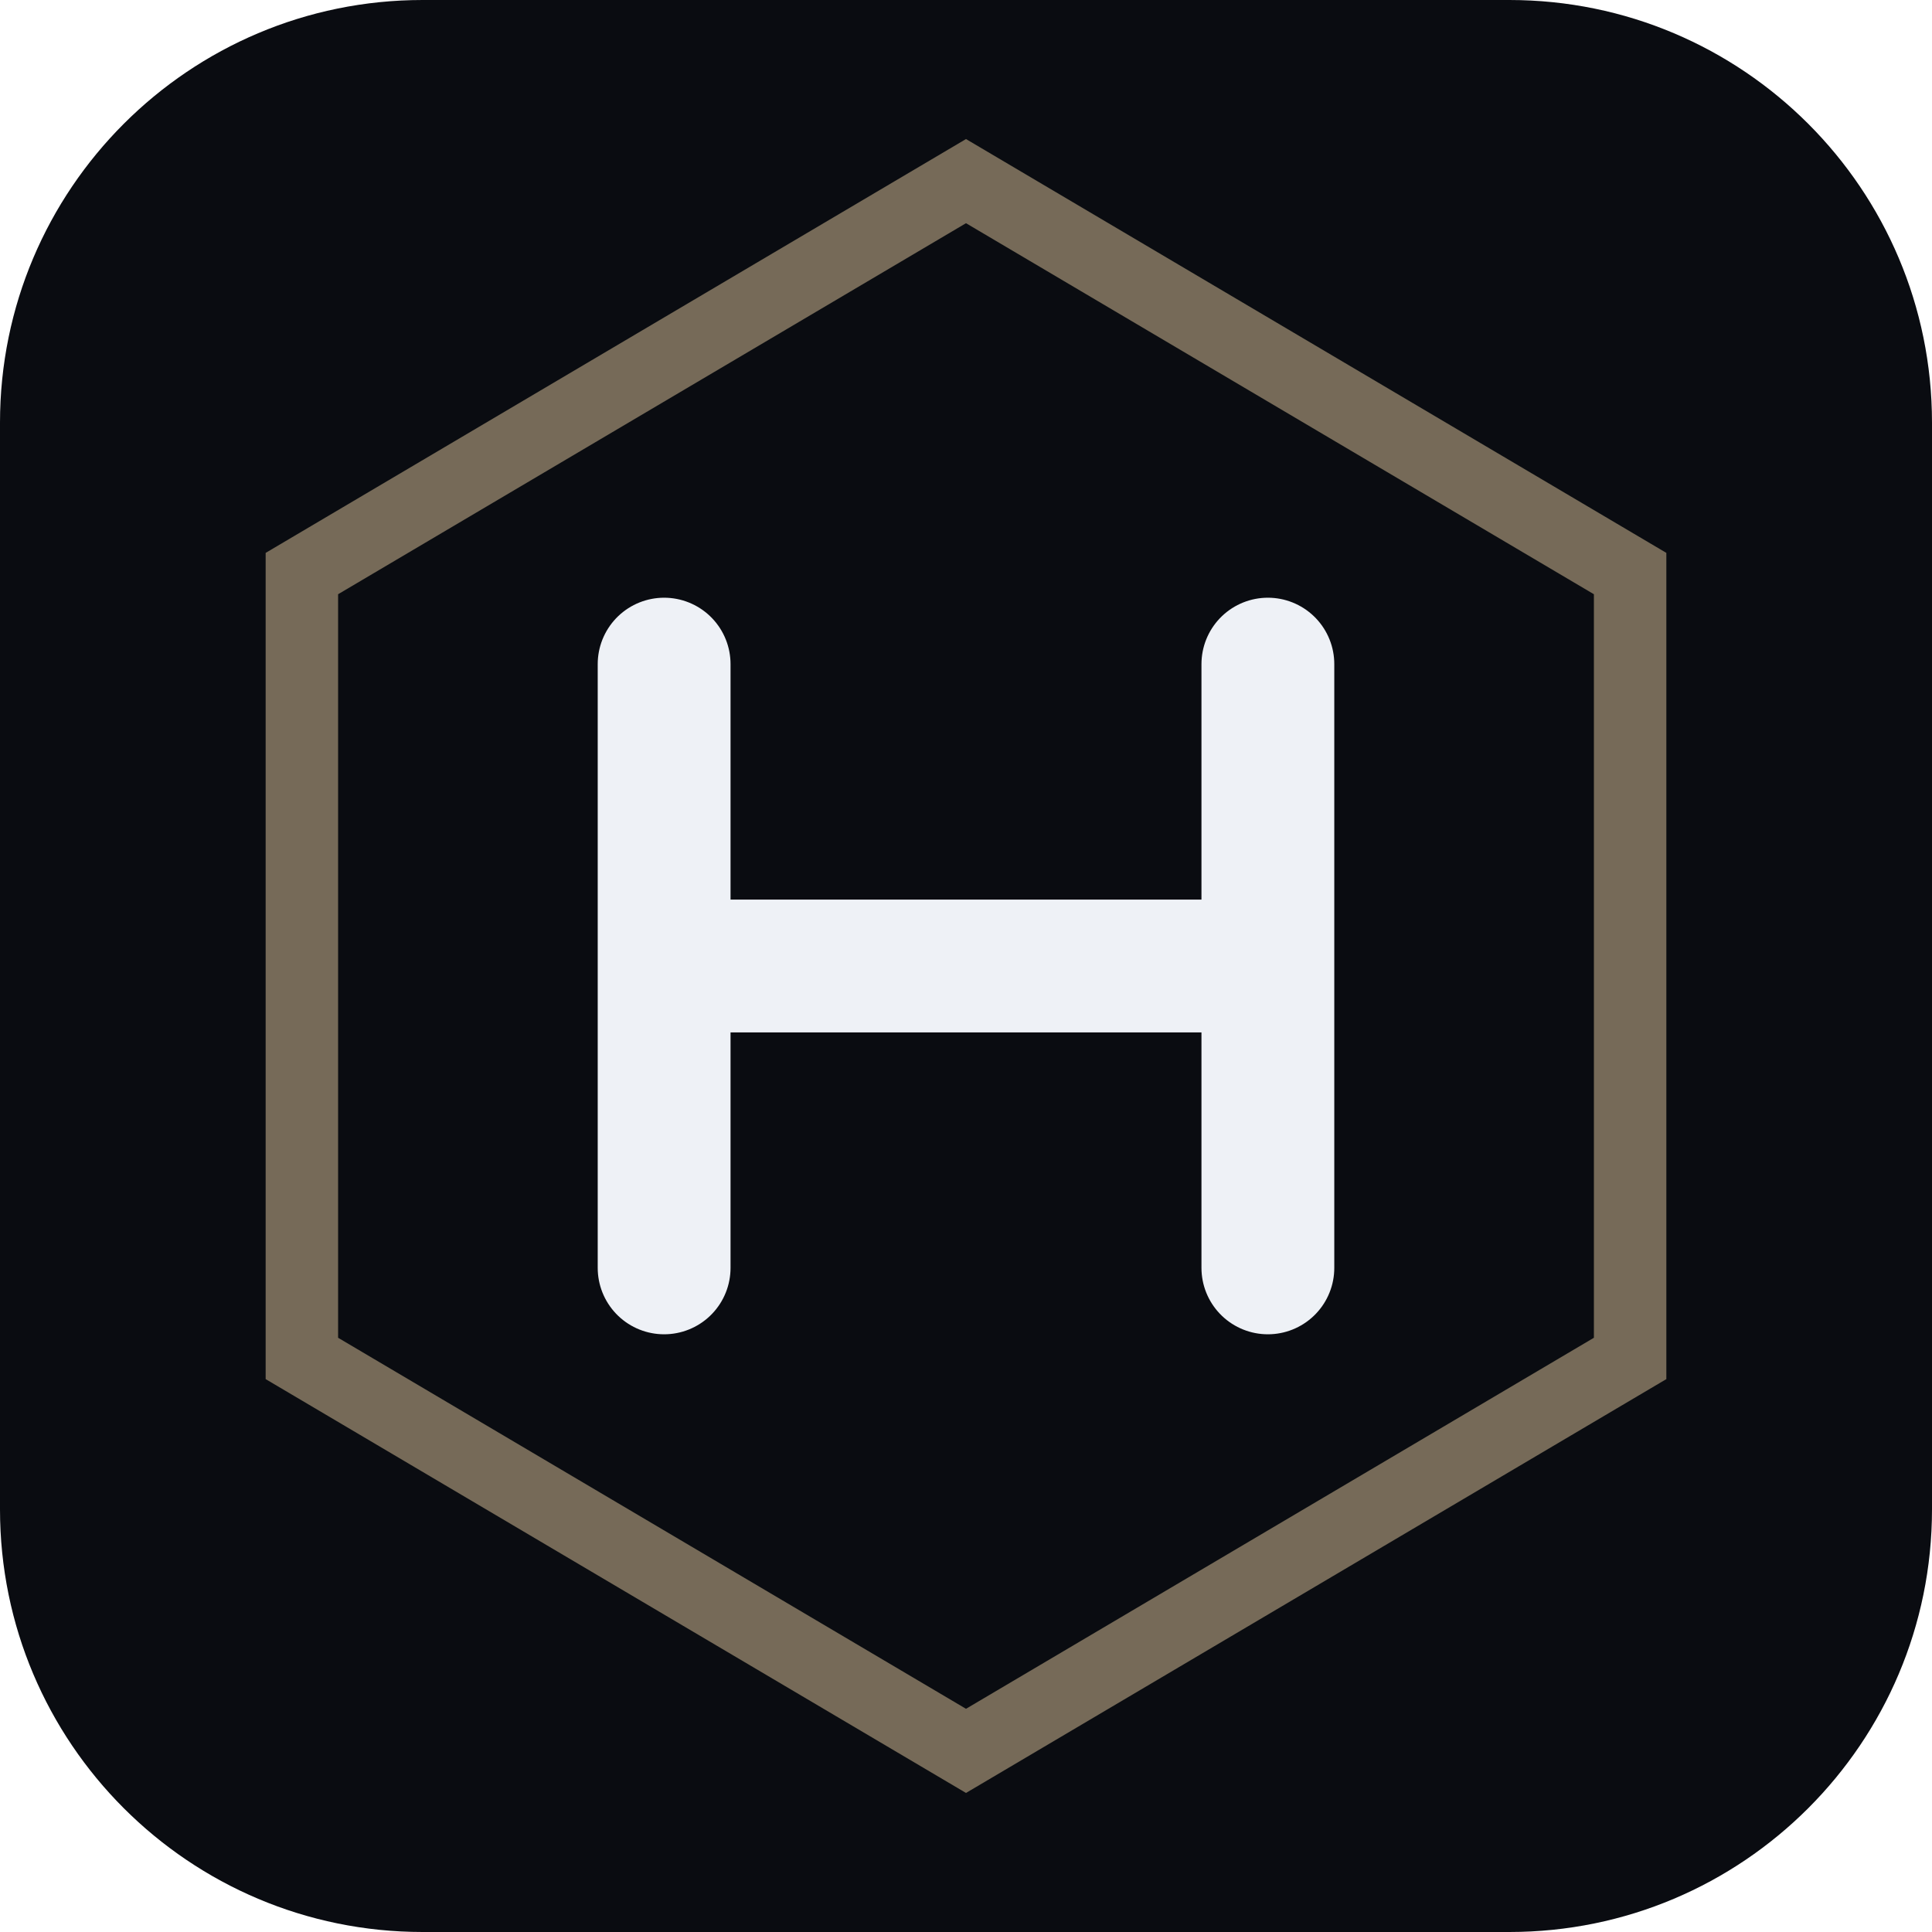
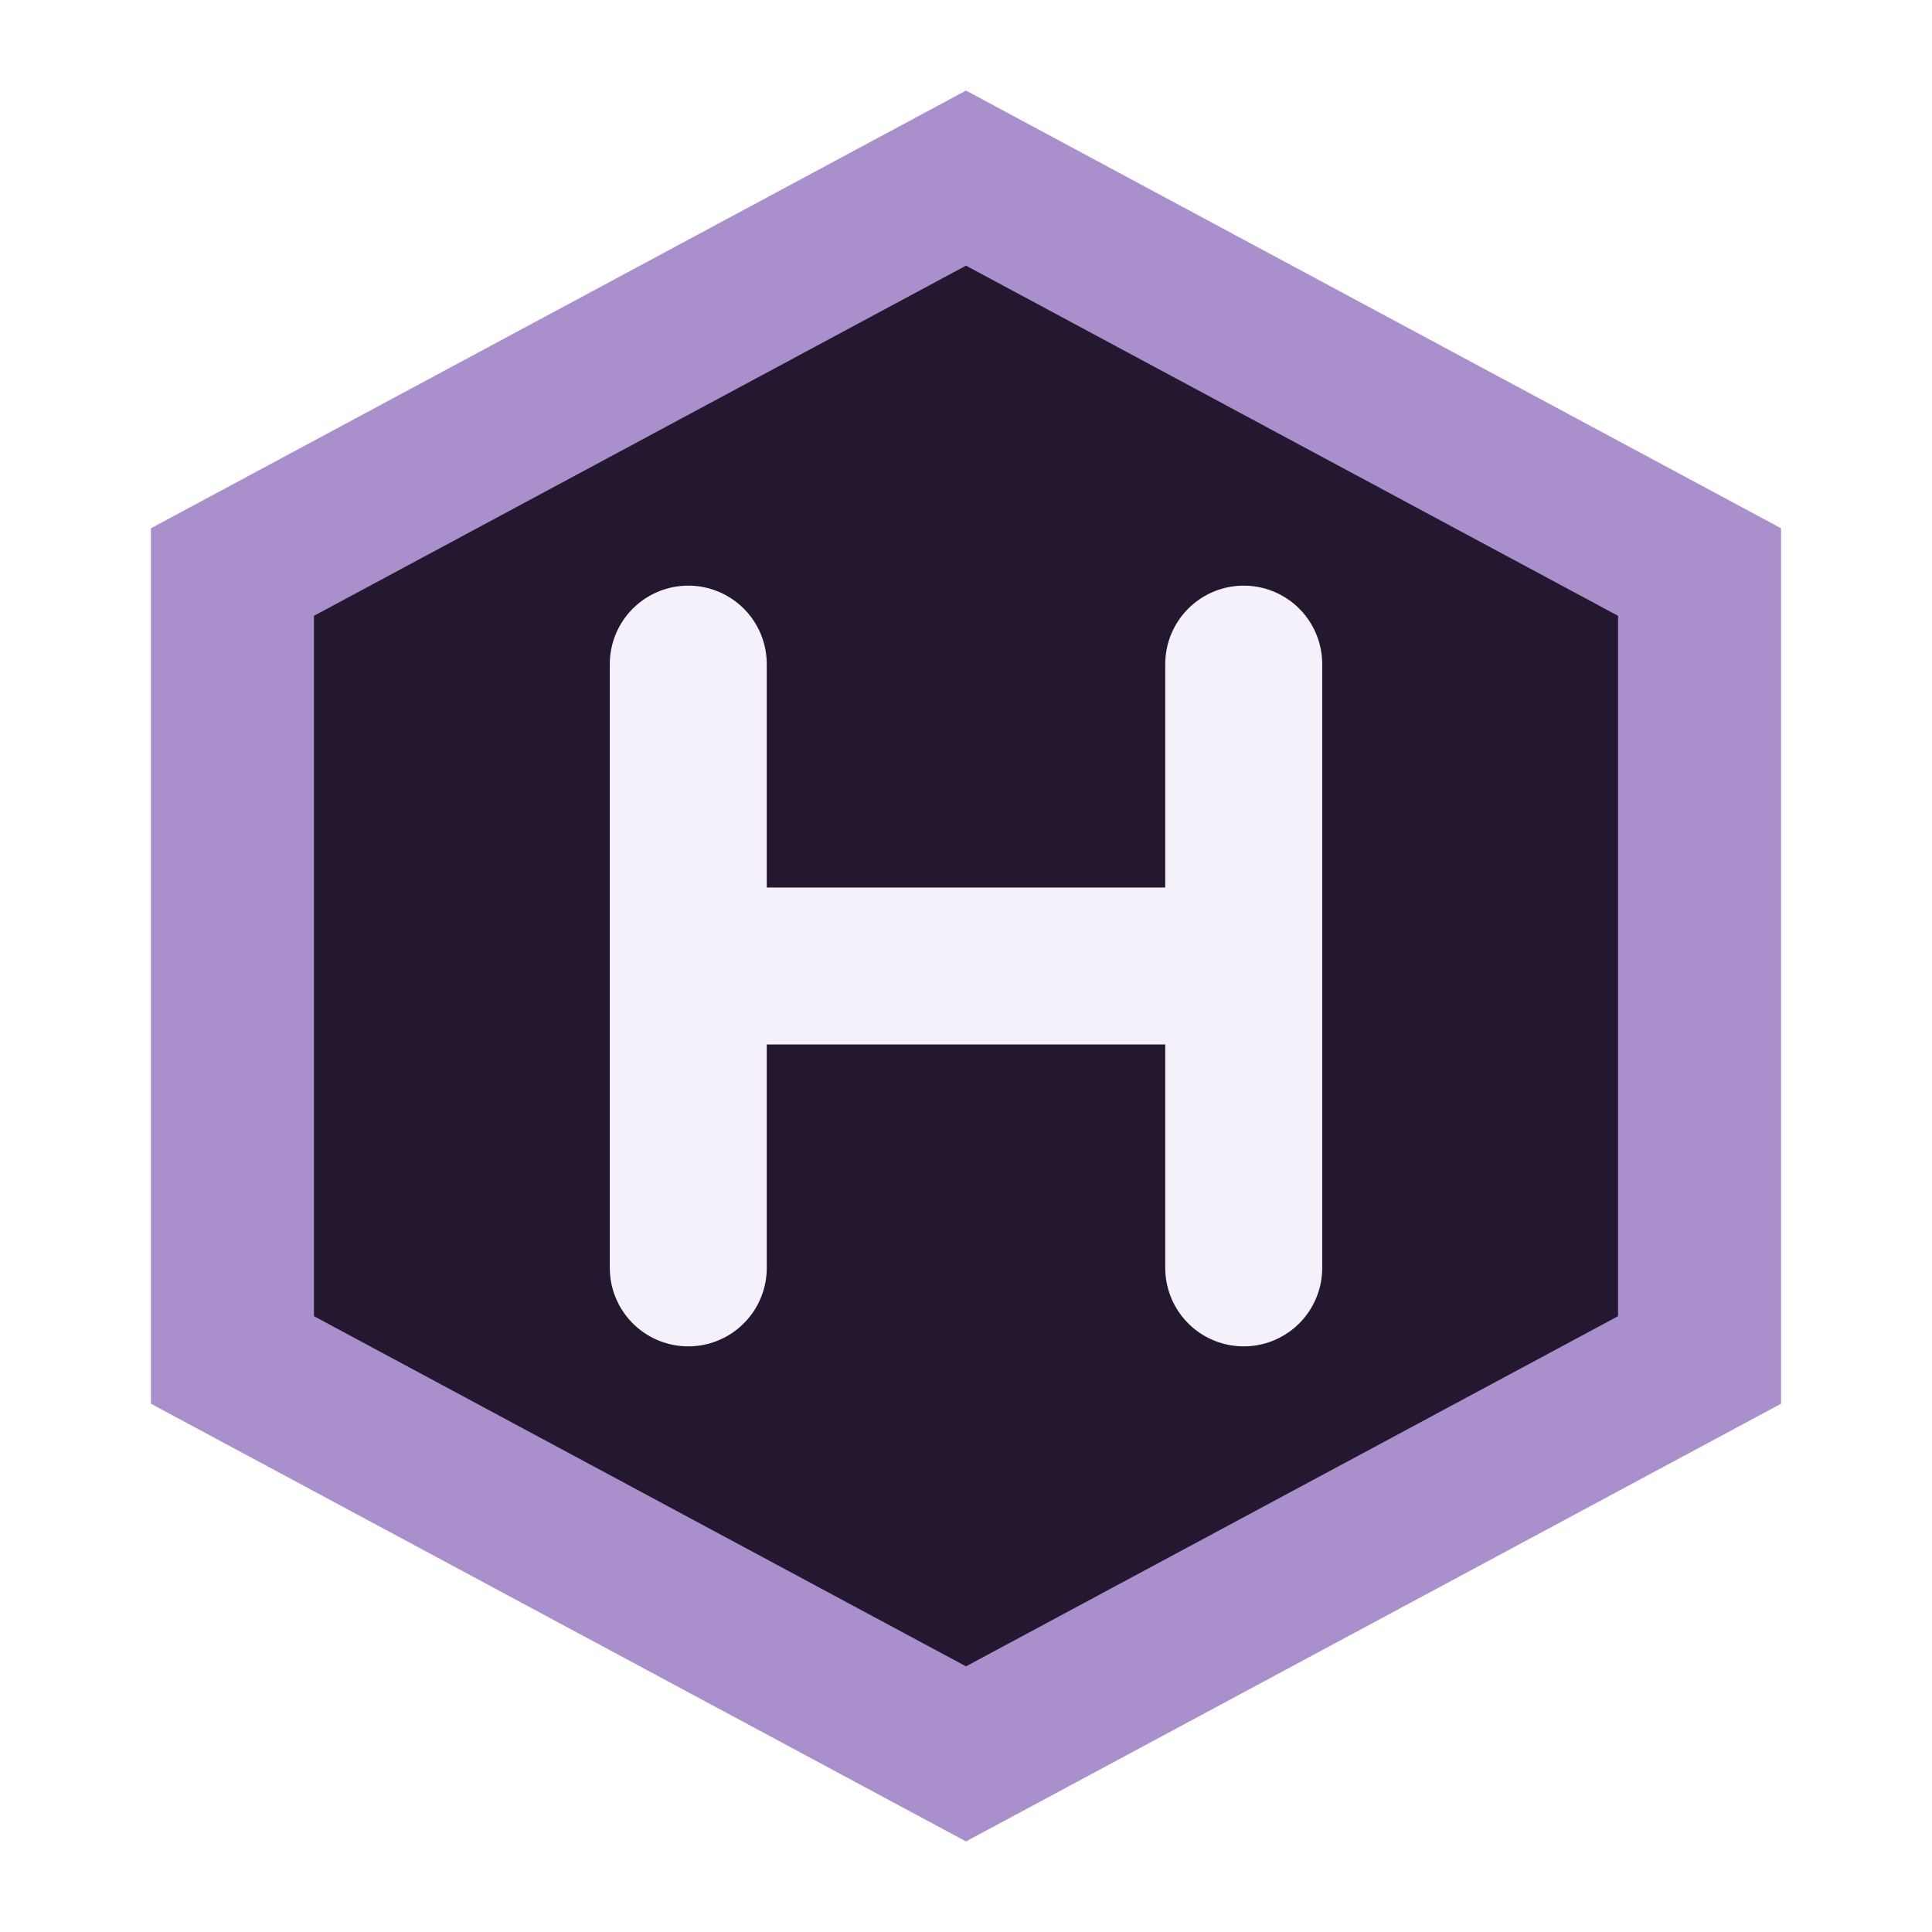
<svg xmlns="http://www.w3.org/2000/svg" viewBox="0 0 32 32">
-   <rect width="32" height="32" rx="7" fill="#0a0c11" />
-   <path d="M16 3L27 9.5V22.5L16 29L5 22.5V9.5Z" fill="none" stroke="#cdb892" stroke-width="1.2" opacity="0.55" />
-   <path d="M11 11V21M21 11V21M11 16H21" stroke="#eef1f6" stroke-width="2.2" stroke-linecap="round" />
+   <path d="M16 1.5L29.5 8.75V23.25L16 30.5L2.5 23.25V8.75Z" fill="#a98fcb" />
+   <path d="M16 4.4L26.8 10.2V21.8L16 27.6L5.2 21.8V10.2Z" fill="#241830" />
+   <path d="M11.4 11V21M20.6 11V21M11.4 16H20.6" stroke="#f4f1fa" stroke-width="2.6" stroke-linecap="round" />
</svg>
